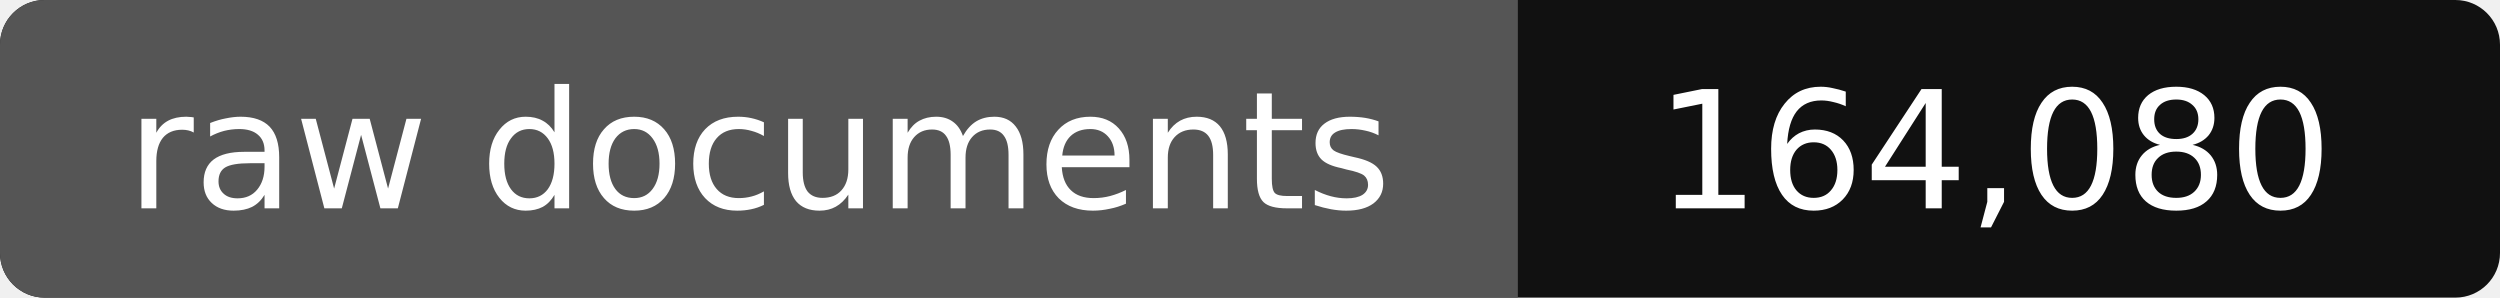
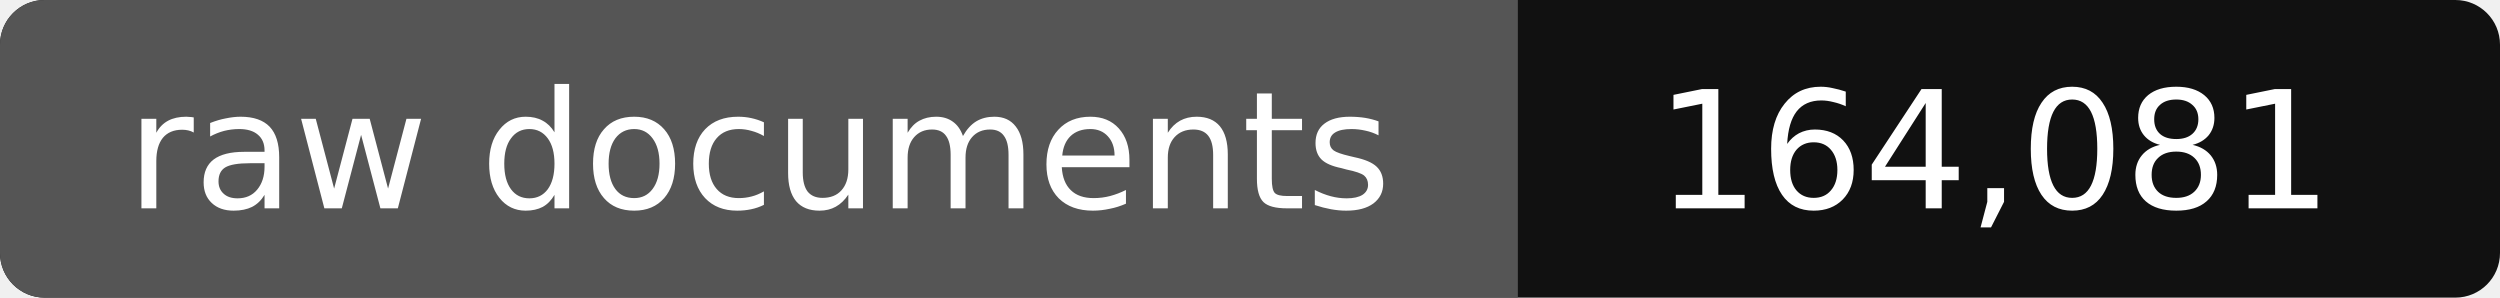
- <svg xmlns="http://www.w3.org/2000/svg" width="168" height="20" role="img" aria-label="raw documents: 164,080">
+ <svg xmlns="http://www.w3.org/2000/svg" width="168" height="20" role="img" aria-label="raw documents: 164,081">
  <rect width="168" height="20" rx="3" fill="#111" />
  <path fill="#555" d="M3 0h99v20H3a3 3 0 0 1-3-3V3a3 3 0 0 1 3-3z" />
  <g fill="#fff" text-anchor="middle" font-family="Verdana,DejaVu Sans,sans-serif" font-size="11">
    <text x="51" y="14">raw documents</text>
-     <text x="134" y="14">164,080</text>
+     <text x="134" y="14">164,081</text>
  </g>
</svg>
